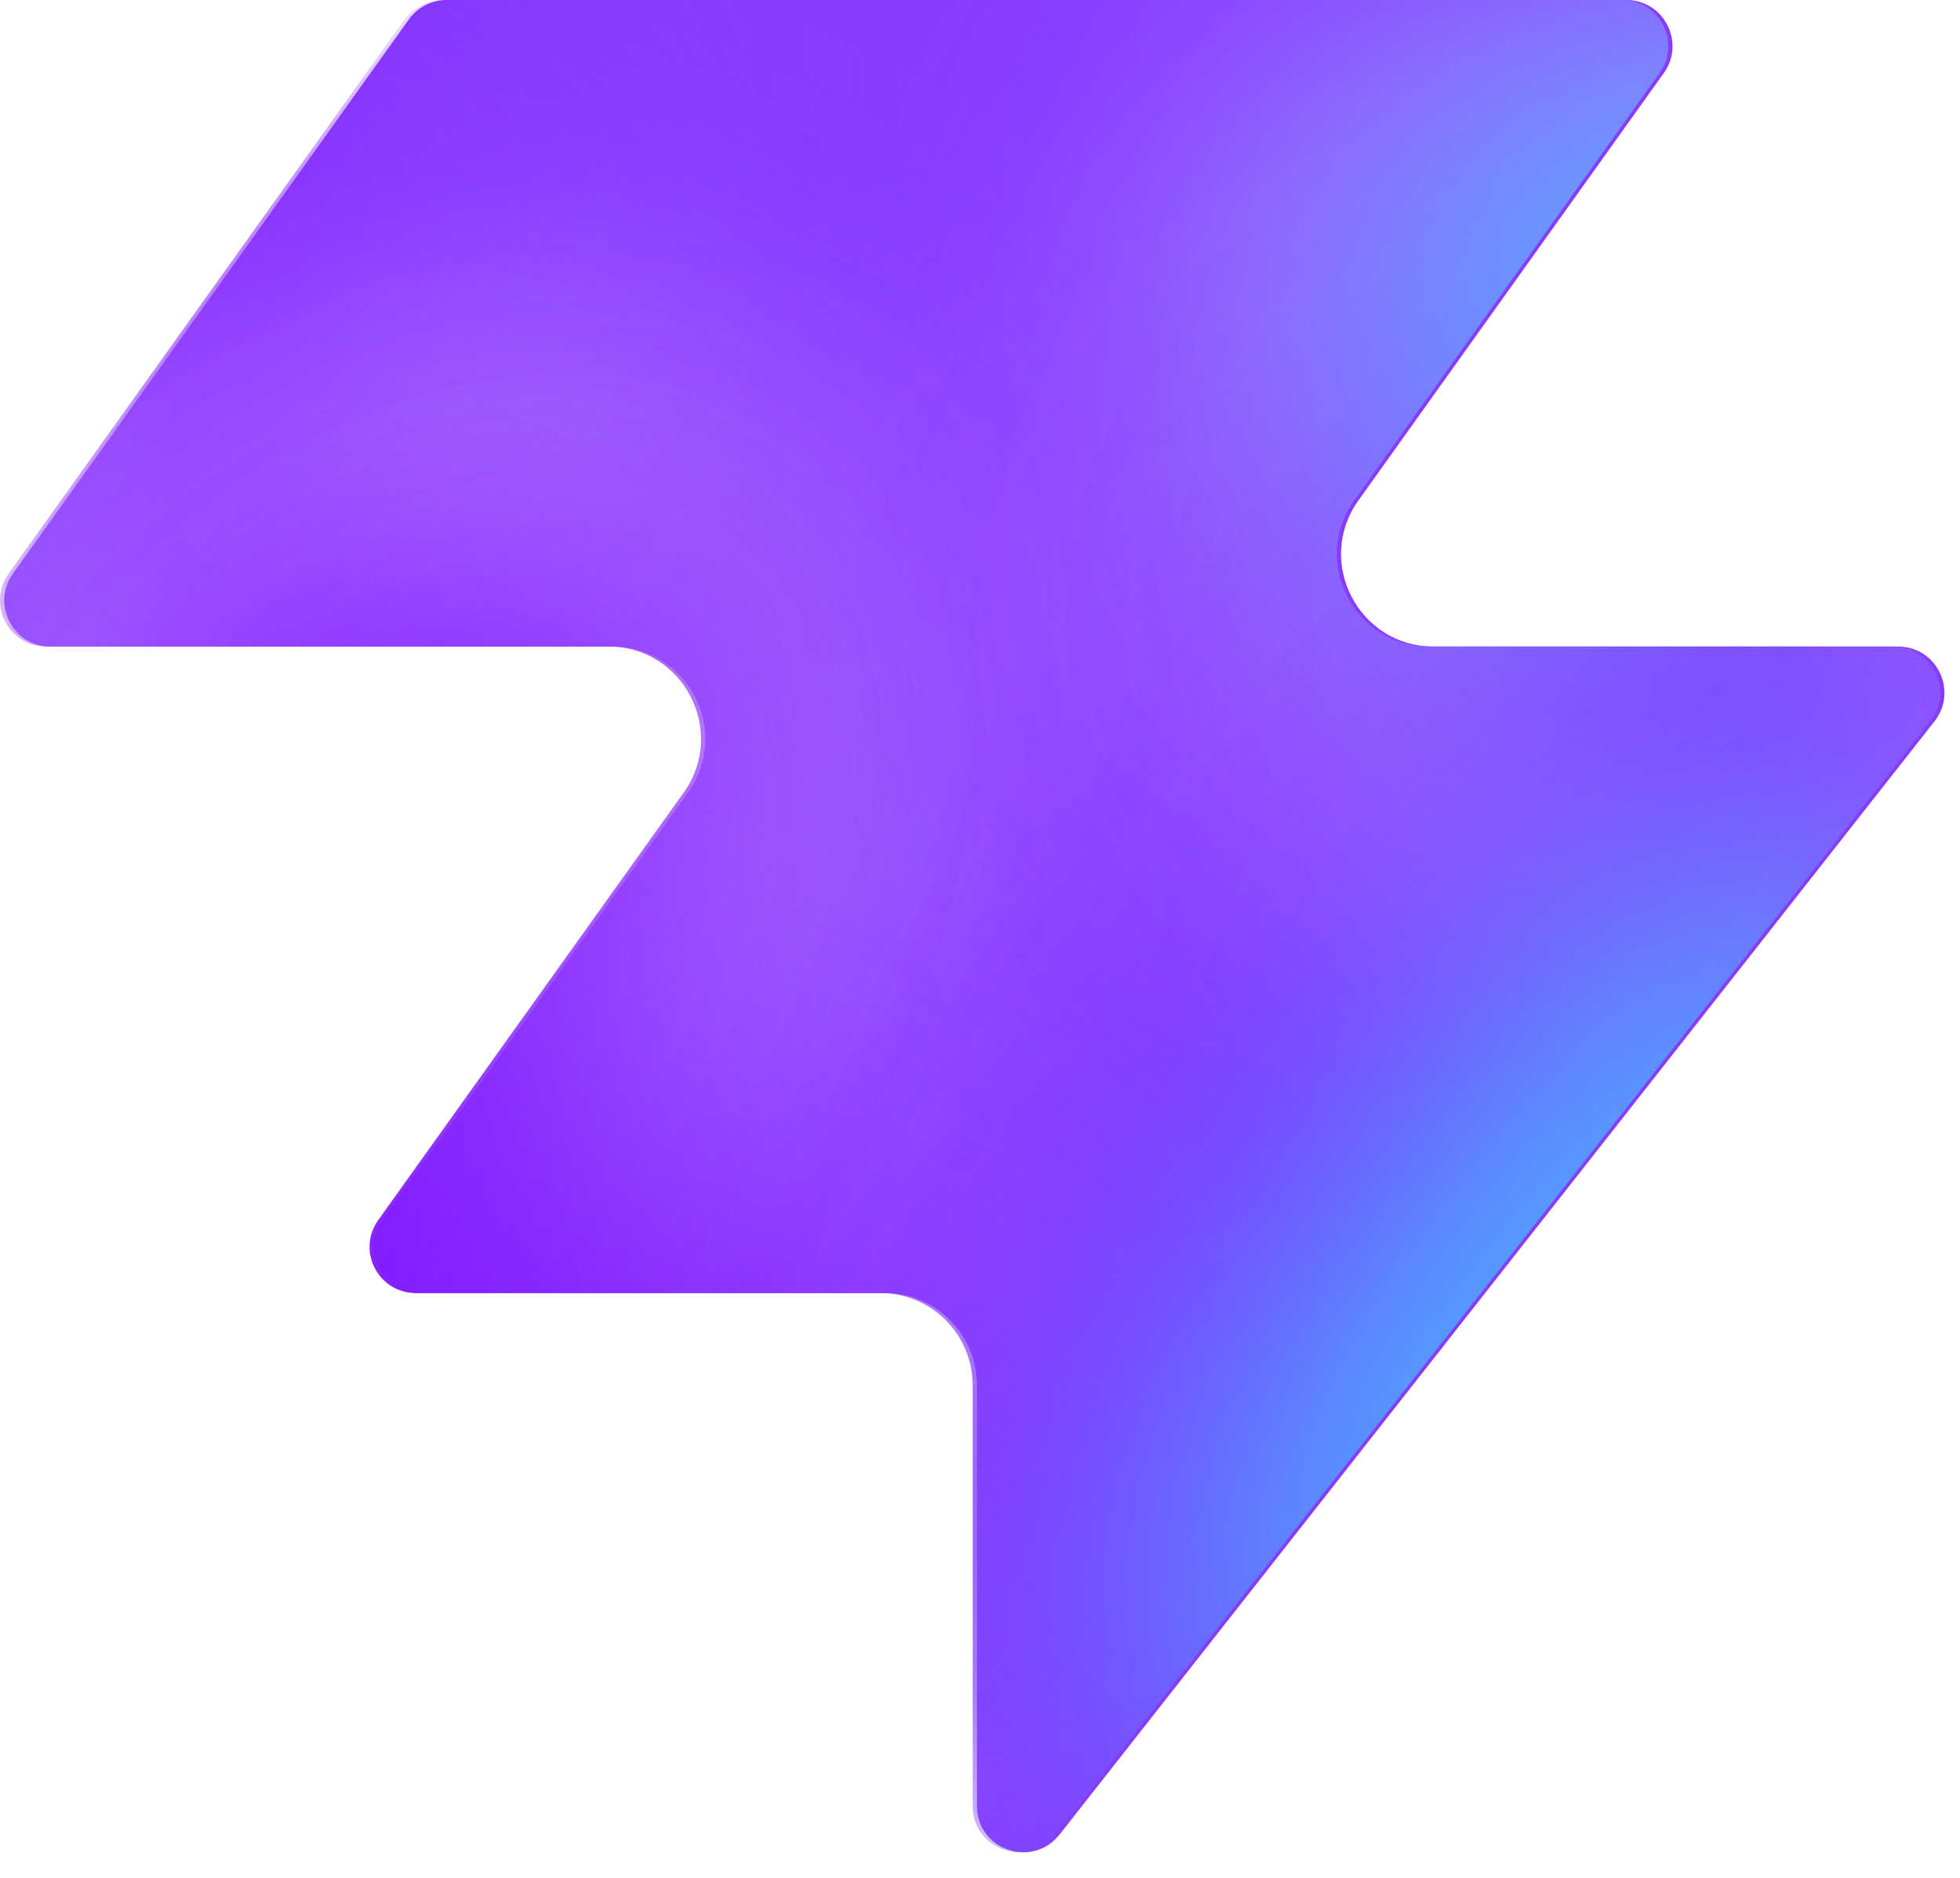
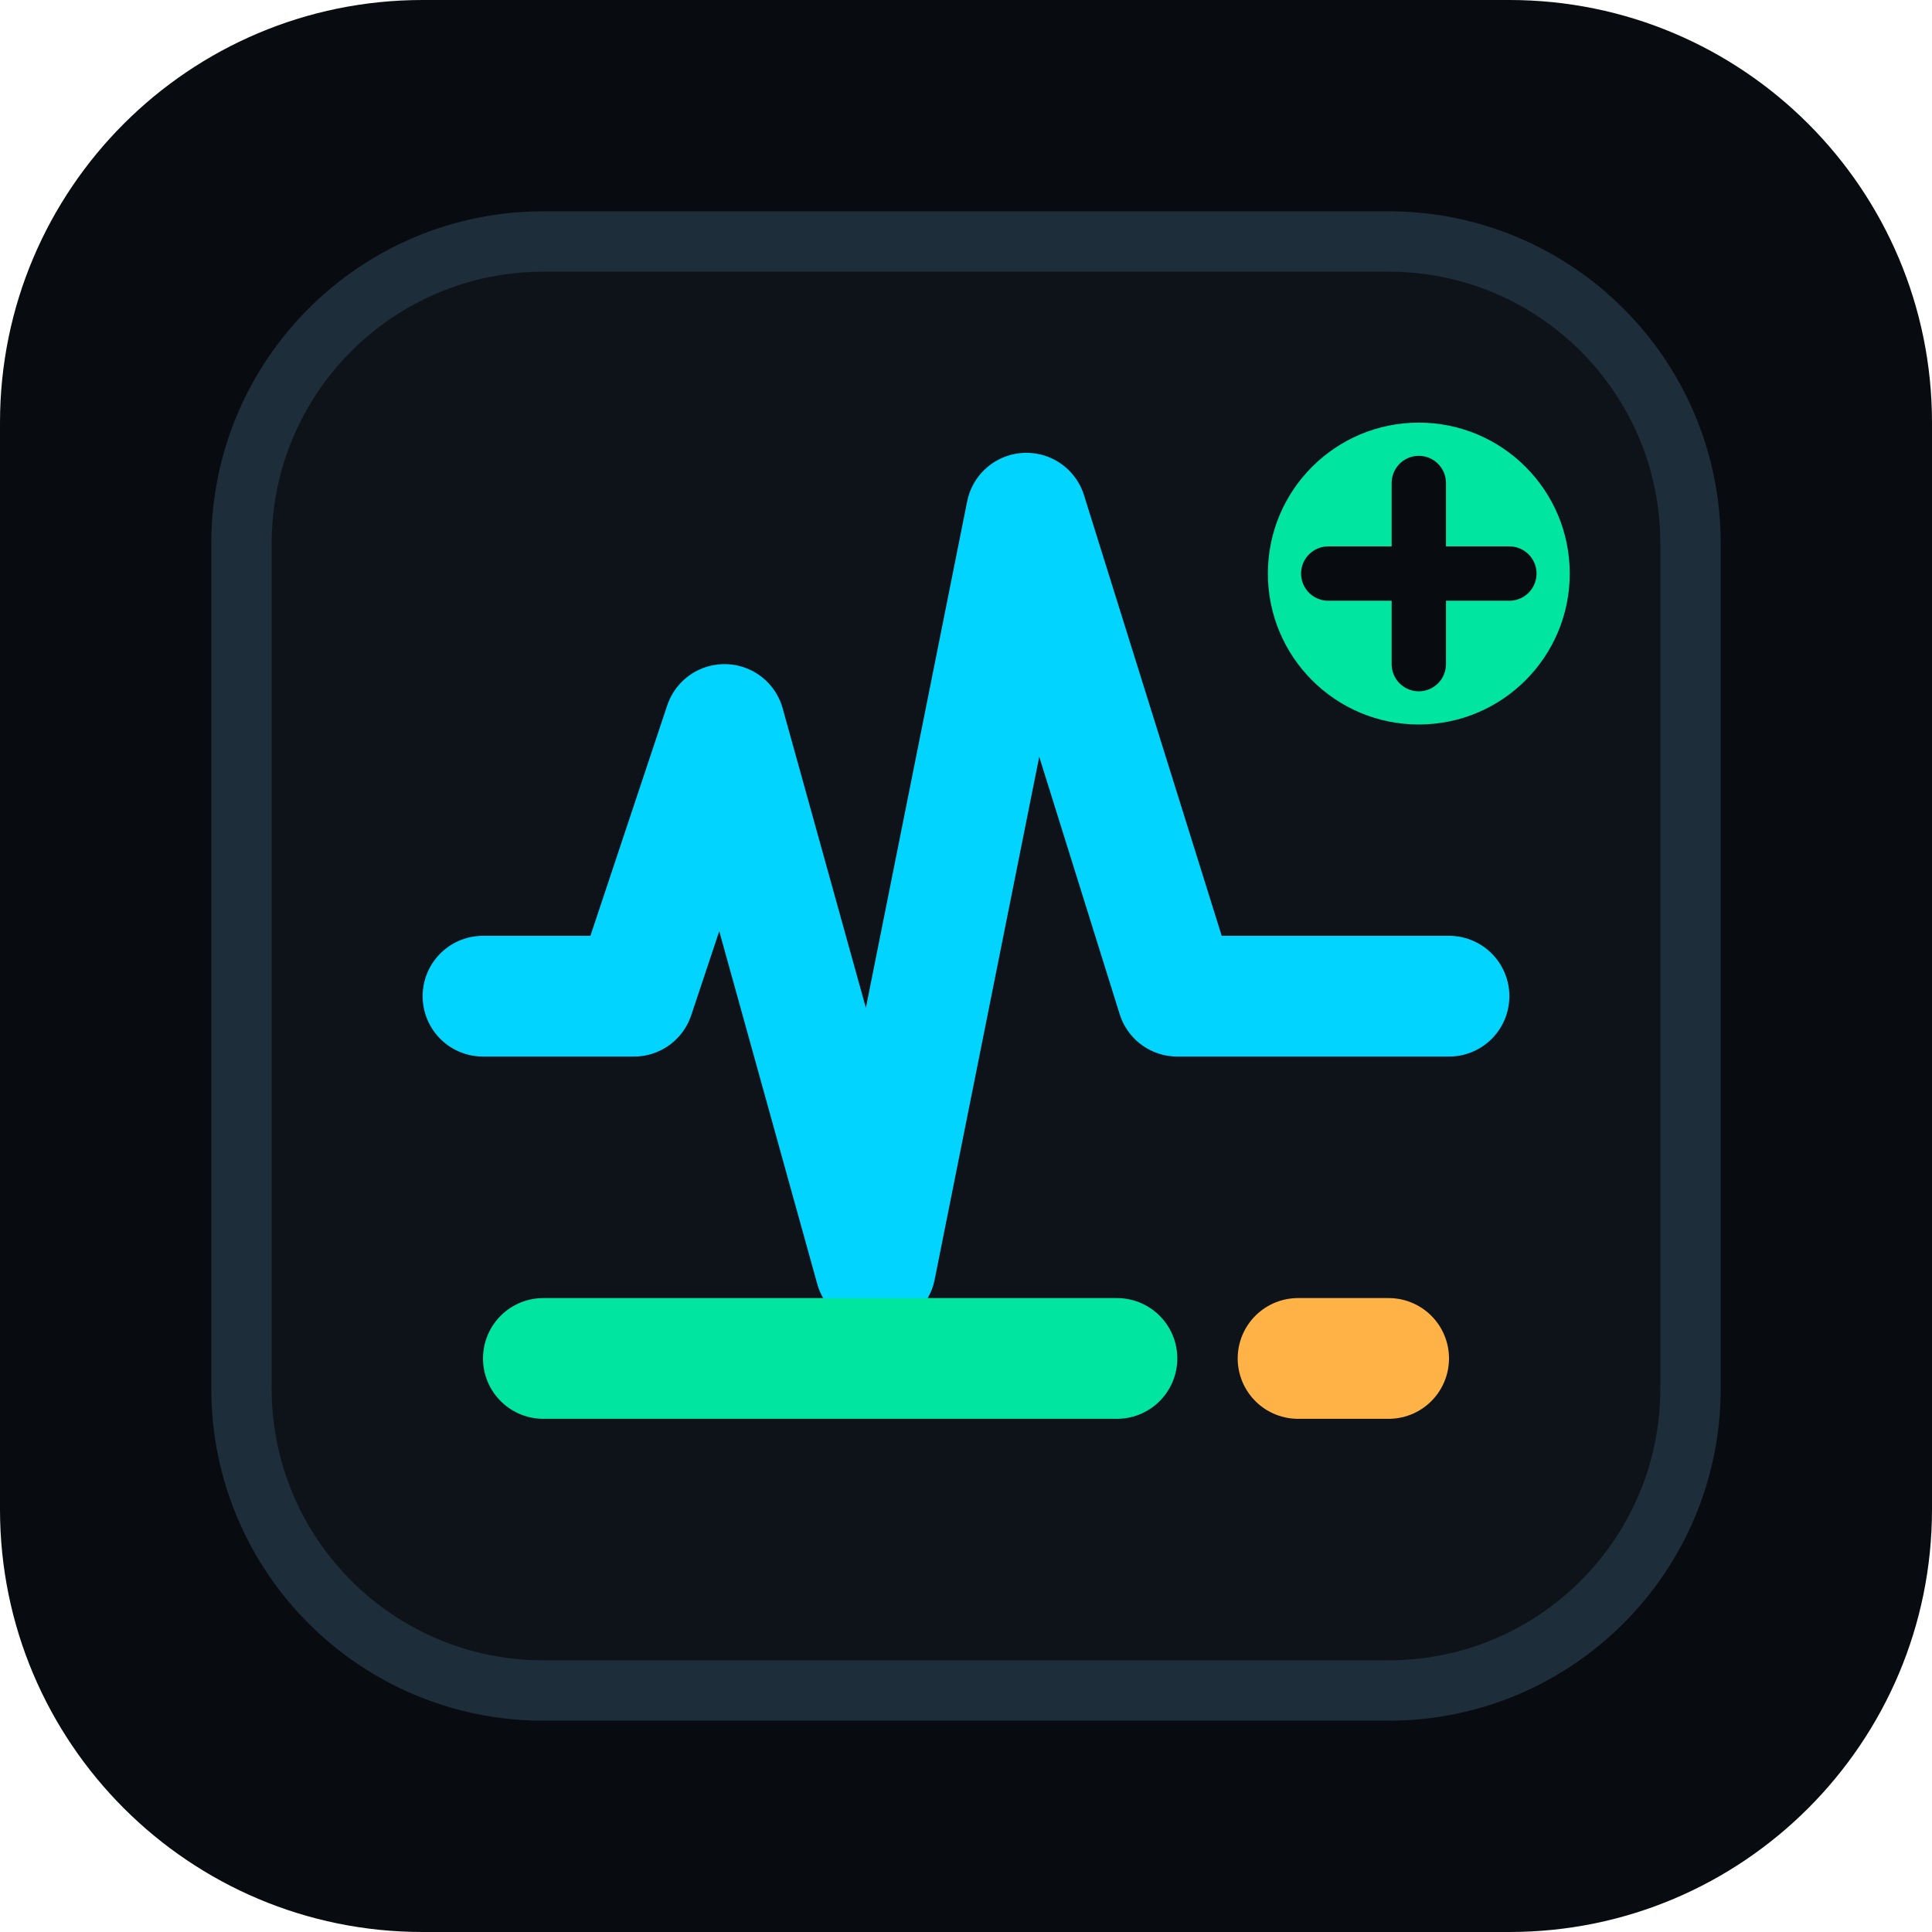
- <svg xmlns="http://www.w3.org/2000/svg" width="48" height="46" fill="none" viewBox="0 0 48 46">
-   <path fill="#863bff" d="M25.946 44.938c-.664.845-2.021.375-2.021-.698V33.937a2.26 2.26 0 0 0-2.262-2.262H10.287c-.92 0-1.456-1.04-.92-1.788l7.48-10.471c1.07-1.497 0-3.578-1.842-3.578H1.237c-.92 0-1.456-1.04-.92-1.788L10.013.474c.214-.297.556-.474.92-.474h28.894c.92 0 1.456 1.04.92 1.788l-7.48 10.471c-1.07 1.498 0 3.579 1.842 3.579h11.377c.943 0 1.473 1.088.89 1.83L25.947 44.94z" style="fill:#863bff;fill:color(display-p3 .525 .23 1);fill-opacity:1" />
-   <mask id="a" width="48" height="46" x="0" y="0" maskUnits="userSpaceOnUse" style="mask-type:alpha">
-     <path fill="#000" d="M25.842 44.938c-.664.844-2.021.375-2.021-.698V33.937a2.26 2.26 0 0 0-2.262-2.262H10.183c-.92 0-1.456-1.04-.92-1.788l7.48-10.471c1.07-1.498 0-3.579-1.842-3.579H1.133c-.92 0-1.456-1.04-.92-1.787L9.91.473c.214-.297.556-.474.92-.474h28.894c.92 0 1.456 1.04.92 1.788l-7.48 10.471c-1.07 1.498 0 3.578 1.842 3.578h11.377c.943 0 1.473 1.088.89 1.832L25.843 44.94z" style="fill:#000;fill-opacity:1" />
-   </mask>
-   <g mask="url(#a)">
-     <g filter="url(#b)">
-       <ellipse cx="5.508" cy="14.704" fill="#ede6ff" rx="5.508" ry="14.704" style="fill:#ede6ff;fill:color(display-p3 .927 .903 1);fill-opacity:1" transform="matrix(.00324 1 1 -.00324 -4.47 31.516)" />
-     </g>
-     <g filter="url(#c)">
-       <ellipse cx="10.399" cy="29.851" fill="#ede6ff" rx="10.399" ry="29.851" style="fill:#ede6ff;fill:color(display-p3 .927 .903 1);fill-opacity:1" transform="matrix(.00324 1 1 -.00324 -39.328 7.883)" />
-     </g>
-     <g filter="url(#d)">
-       <ellipse cx="5.508" cy="30.487" fill="#7e14ff" rx="5.508" ry="30.487" style="fill:#7e14ff;fill:color(display-p3 .492 .077 1);fill-opacity:1" transform="rotate(89.814 -25.913 -14.639)scale(1 -1)" />
-     </g>
-     <g filter="url(#e)">
-       <ellipse cx="5.508" cy="30.599" fill="#7e14ff" rx="5.508" ry="30.599" style="fill:#7e14ff;fill:color(display-p3 .492 .077 1);fill-opacity:1" transform="rotate(89.814 -32.644 -3.334)scale(1 -1)" />
-     </g>
-     <g filter="url(#f)">
-       <ellipse cx="5.508" cy="30.599" fill="#7e14ff" rx="5.508" ry="30.599" style="fill:#7e14ff;fill:color(display-p3 .492 .077 1);fill-opacity:1" transform="matrix(.00324 1 1 -.00324 -34.34 30.47)" />
-     </g>
-     <g filter="url(#g)">
-       <ellipse cx="14.072" cy="22.078" fill="#ede6ff" rx="14.072" ry="22.078" style="fill:#ede6ff;fill:color(display-p3 .927 .903 1);fill-opacity:1" transform="rotate(93.35 24.506 48.493)scale(-1 1)" />
-     </g>
-     <g filter="url(#h)">
-       <ellipse cx="3.47" cy="21.501" fill="#7e14ff" rx="3.47" ry="21.501" style="fill:#7e14ff;fill:color(display-p3 .492 .077 1);fill-opacity:1" transform="rotate(89.009 28.708 47.59)scale(-1 1)" />
-     </g>
-     <g filter="url(#i)">
-       <ellipse cx="3.47" cy="21.501" fill="#7e14ff" rx="3.47" ry="21.501" style="fill:#7e14ff;fill:color(display-p3 .492 .077 1);fill-opacity:1" transform="rotate(89.009 28.708 47.59)scale(-1 1)" />
-     </g>
-     <g filter="url(#j)">
-       <ellipse cx=".387" cy="8.972" fill="#7e14ff" rx="4.407" ry="29.108" style="fill:#7e14ff;fill:color(display-p3 .492 .077 1);fill-opacity:1" transform="rotate(39.51 .387 8.972)" />
-     </g>
-     <g filter="url(#k)">
-       <ellipse cx="47.523" cy="-6.092" fill="#7e14ff" rx="4.407" ry="29.108" style="fill:#7e14ff;fill:color(display-p3 .492 .077 1);fill-opacity:1" transform="rotate(37.892 47.523 -6.092)" />
-     </g>
-     <g filter="url(#l)">
-       <ellipse cx="41.412" cy="6.333" fill="#47bfff" rx="5.971" ry="9.665" style="fill:#47bfff;fill:color(display-p3 .28 .748 1);fill-opacity:1" transform="rotate(37.892 41.412 6.333)" />
-     </g>
-     <g filter="url(#m)">
-       <ellipse cx="-1.879" cy="38.332" fill="#7e14ff" rx="4.407" ry="29.108" style="fill:#7e14ff;fill:color(display-p3 .492 .077 1);fill-opacity:1" transform="rotate(37.892 -1.88 38.332)" />
-     </g>
-     <g filter="url(#n)">
-       <ellipse cx="-1.879" cy="38.332" fill="#7e14ff" rx="4.407" ry="29.108" style="fill:#7e14ff;fill:color(display-p3 .492 .077 1);fill-opacity:1" transform="rotate(37.892 -1.88 38.332)" />
-     </g>
-     <g filter="url(#o)">
-       <ellipse cx="35.651" cy="29.907" fill="#7e14ff" rx="4.407" ry="29.108" style="fill:#7e14ff;fill:color(display-p3 .492 .077 1);fill-opacity:1" transform="rotate(37.892 35.651 29.907)" />
-     </g>
-     <g filter="url(#p)">
-       <ellipse cx="38.418" cy="32.4" fill="#47bfff" rx="5.971" ry="15.297" style="fill:#47bfff;fill:color(display-p3 .28 .748 1);fill-opacity:1" transform="rotate(37.892 38.418 32.4)" />
-     </g>
-   </g>
-   <defs>
-     <filter id="b" width="60.045" height="41.654" x="-19.77" y="16.149" color-interpolation-filters="sRGB" filterUnits="userSpaceOnUse">
-       <feFlood flood-opacity="0" result="BackgroundImageFix" />
-       <feBlend in="SourceGraphic" in2="BackgroundImageFix" result="shape" />
-       <feGaussianBlur result="effect1_foregroundBlur_2002_17158" stdDeviation="7.659" />
-     </filter>
-     <filter id="c" width="90.34" height="51.437" x="-54.613" y="-7.533" color-interpolation-filters="sRGB" filterUnits="userSpaceOnUse">
-       <feFlood flood-opacity="0" result="BackgroundImageFix" />
-       <feBlend in="SourceGraphic" in2="BackgroundImageFix" result="shape" />
-       <feGaussianBlur result="effect1_foregroundBlur_2002_17158" stdDeviation="7.659" />
-     </filter>
-     <filter id="d" width="79.355" height="29.4" x="-49.64" y="2.03" color-interpolation-filters="sRGB" filterUnits="userSpaceOnUse">
-       <feFlood flood-opacity="0" result="BackgroundImageFix" />
-       <feBlend in="SourceGraphic" in2="BackgroundImageFix" result="shape" />
-       <feGaussianBlur result="effect1_foregroundBlur_2002_17158" stdDeviation="4.596" />
-     </filter>
-     <filter id="e" width="79.579" height="29.4" x="-45.045" y="20.029" color-interpolation-filters="sRGB" filterUnits="userSpaceOnUse">
-       <feFlood flood-opacity="0" result="BackgroundImageFix" />
-       <feBlend in="SourceGraphic" in2="BackgroundImageFix" result="shape" />
-       <feGaussianBlur result="effect1_foregroundBlur_2002_17158" stdDeviation="4.596" />
-     </filter>
-     <filter id="f" width="79.579" height="29.4" x="-43.513" y="21.178" color-interpolation-filters="sRGB" filterUnits="userSpaceOnUse">
-       <feFlood flood-opacity="0" result="BackgroundImageFix" />
-       <feBlend in="SourceGraphic" in2="BackgroundImageFix" result="shape" />
-       <feGaussianBlur result="effect1_foregroundBlur_2002_17158" stdDeviation="4.596" />
-     </filter>
-     <filter id="g" width="74.749" height="58.852" x="15.756" y="-17.901" color-interpolation-filters="sRGB" filterUnits="userSpaceOnUse">
-       <feFlood flood-opacity="0" result="BackgroundImageFix" />
-       <feBlend in="SourceGraphic" in2="BackgroundImageFix" result="shape" />
-       <feGaussianBlur result="effect1_foregroundBlur_2002_17158" stdDeviation="7.659" />
-     </filter>
-     <filter id="h" width="61.377" height="25.362" x="23.548" y="2.284" color-interpolation-filters="sRGB" filterUnits="userSpaceOnUse">
-       <feFlood flood-opacity="0" result="BackgroundImageFix" />
-       <feBlend in="SourceGraphic" in2="BackgroundImageFix" result="shape" />
-       <feGaussianBlur result="effect1_foregroundBlur_2002_17158" stdDeviation="4.596" />
-     </filter>
-     <filter id="i" width="61.377" height="25.362" x="23.548" y="2.284" color-interpolation-filters="sRGB" filterUnits="userSpaceOnUse">
-       <feFlood flood-opacity="0" result="BackgroundImageFix" />
-       <feBlend in="SourceGraphic" in2="BackgroundImageFix" result="shape" />
-       <feGaussianBlur result="effect1_foregroundBlur_2002_17158" stdDeviation="4.596" />
-     </filter>
-     <filter id="j" width="56.045" height="63.649" x="-27.636" y="-22.853" color-interpolation-filters="sRGB" filterUnits="userSpaceOnUse">
-       <feFlood flood-opacity="0" result="BackgroundImageFix" />
-       <feBlend in="SourceGraphic" in2="BackgroundImageFix" result="shape" />
-       <feGaussianBlur result="effect1_foregroundBlur_2002_17158" stdDeviation="4.596" />
-     </filter>
-     <filter id="k" width="54.814" height="64.646" x="20.116" y="-38.415" color-interpolation-filters="sRGB" filterUnits="userSpaceOnUse">
-       <feFlood flood-opacity="0" result="BackgroundImageFix" />
-       <feBlend in="SourceGraphic" in2="BackgroundImageFix" result="shape" />
-       <feGaussianBlur result="effect1_foregroundBlur_2002_17158" stdDeviation="4.596" />
-     </filter>
-     <filter id="l" width="33.541" height="35.313" x="24.641" y="-11.323" color-interpolation-filters="sRGB" filterUnits="userSpaceOnUse">
-       <feFlood flood-opacity="0" result="BackgroundImageFix" />
-       <feBlend in="SourceGraphic" in2="BackgroundImageFix" result="shape" />
-       <feGaussianBlur result="effect1_foregroundBlur_2002_17158" stdDeviation="4.596" />
-     </filter>
-     <filter id="m" width="54.814" height="64.646" x="-29.286" y="6.009" color-interpolation-filters="sRGB" filterUnits="userSpaceOnUse">
-       <feFlood flood-opacity="0" result="BackgroundImageFix" />
-       <feBlend in="SourceGraphic" in2="BackgroundImageFix" result="shape" />
-       <feGaussianBlur result="effect1_foregroundBlur_2002_17158" stdDeviation="4.596" />
-     </filter>
-     <filter id="n" width="54.814" height="64.646" x="-29.286" y="6.009" color-interpolation-filters="sRGB" filterUnits="userSpaceOnUse">
-       <feFlood flood-opacity="0" result="BackgroundImageFix" />
-       <feBlend in="SourceGraphic" in2="BackgroundImageFix" result="shape" />
-       <feGaussianBlur result="effect1_foregroundBlur_2002_17158" stdDeviation="4.596" />
-     </filter>
-     <filter id="o" width="54.814" height="64.646" x="8.244" y="-2.416" color-interpolation-filters="sRGB" filterUnits="userSpaceOnUse">
-       <feFlood flood-opacity="0" result="BackgroundImageFix" />
-       <feBlend in="SourceGraphic" in2="BackgroundImageFix" result="shape" />
-       <feGaussianBlur result="effect1_foregroundBlur_2002_17158" stdDeviation="4.596" />
-     </filter>
-     <filter id="p" width="39.409" height="43.623" x="18.713" y="10.588" color-interpolation-filters="sRGB" filterUnits="userSpaceOnUse">
-       <feFlood flood-opacity="0" result="BackgroundImageFix" />
-       <feBlend in="SourceGraphic" in2="BackgroundImageFix" result="shape" />
-       <feGaussianBlur result="effect1_foregroundBlur_2002_17158" stdDeviation="4.596" />
-     </filter>
-   </defs>
+ <svg xmlns="http://www.w3.org/2000/svg" viewBox="0 0 64 64" role="img" aria-label="AI simultaneous interpreter icon">
+   <rect width="64" height="64" rx="14" fill="#080c10" />
+   <rect x="8" y="8" width="48" height="48" rx="10" fill="#0d1318" stroke="#1e2d3a" stroke-width="2" />
+   <path d="M16 33h5l3-9 5 18 5-25 5 16h9" fill="none" stroke="#00d4ff" stroke-width="4" stroke-linecap="round" stroke-linejoin="round" />
+   <path d="M18 45h19" stroke="#00e5a0" stroke-width="4" stroke-linecap="round" />
+   <path d="M43 45h3" stroke="#ffb347" stroke-width="4" stroke-linecap="round" />
+   <circle cx="47" cy="19" r="5" fill="#00e5a0" />
+   <path d="M44 19h6M47 16v6" stroke="#080c10" stroke-width="1.8" stroke-linecap="round" />
</svg>
